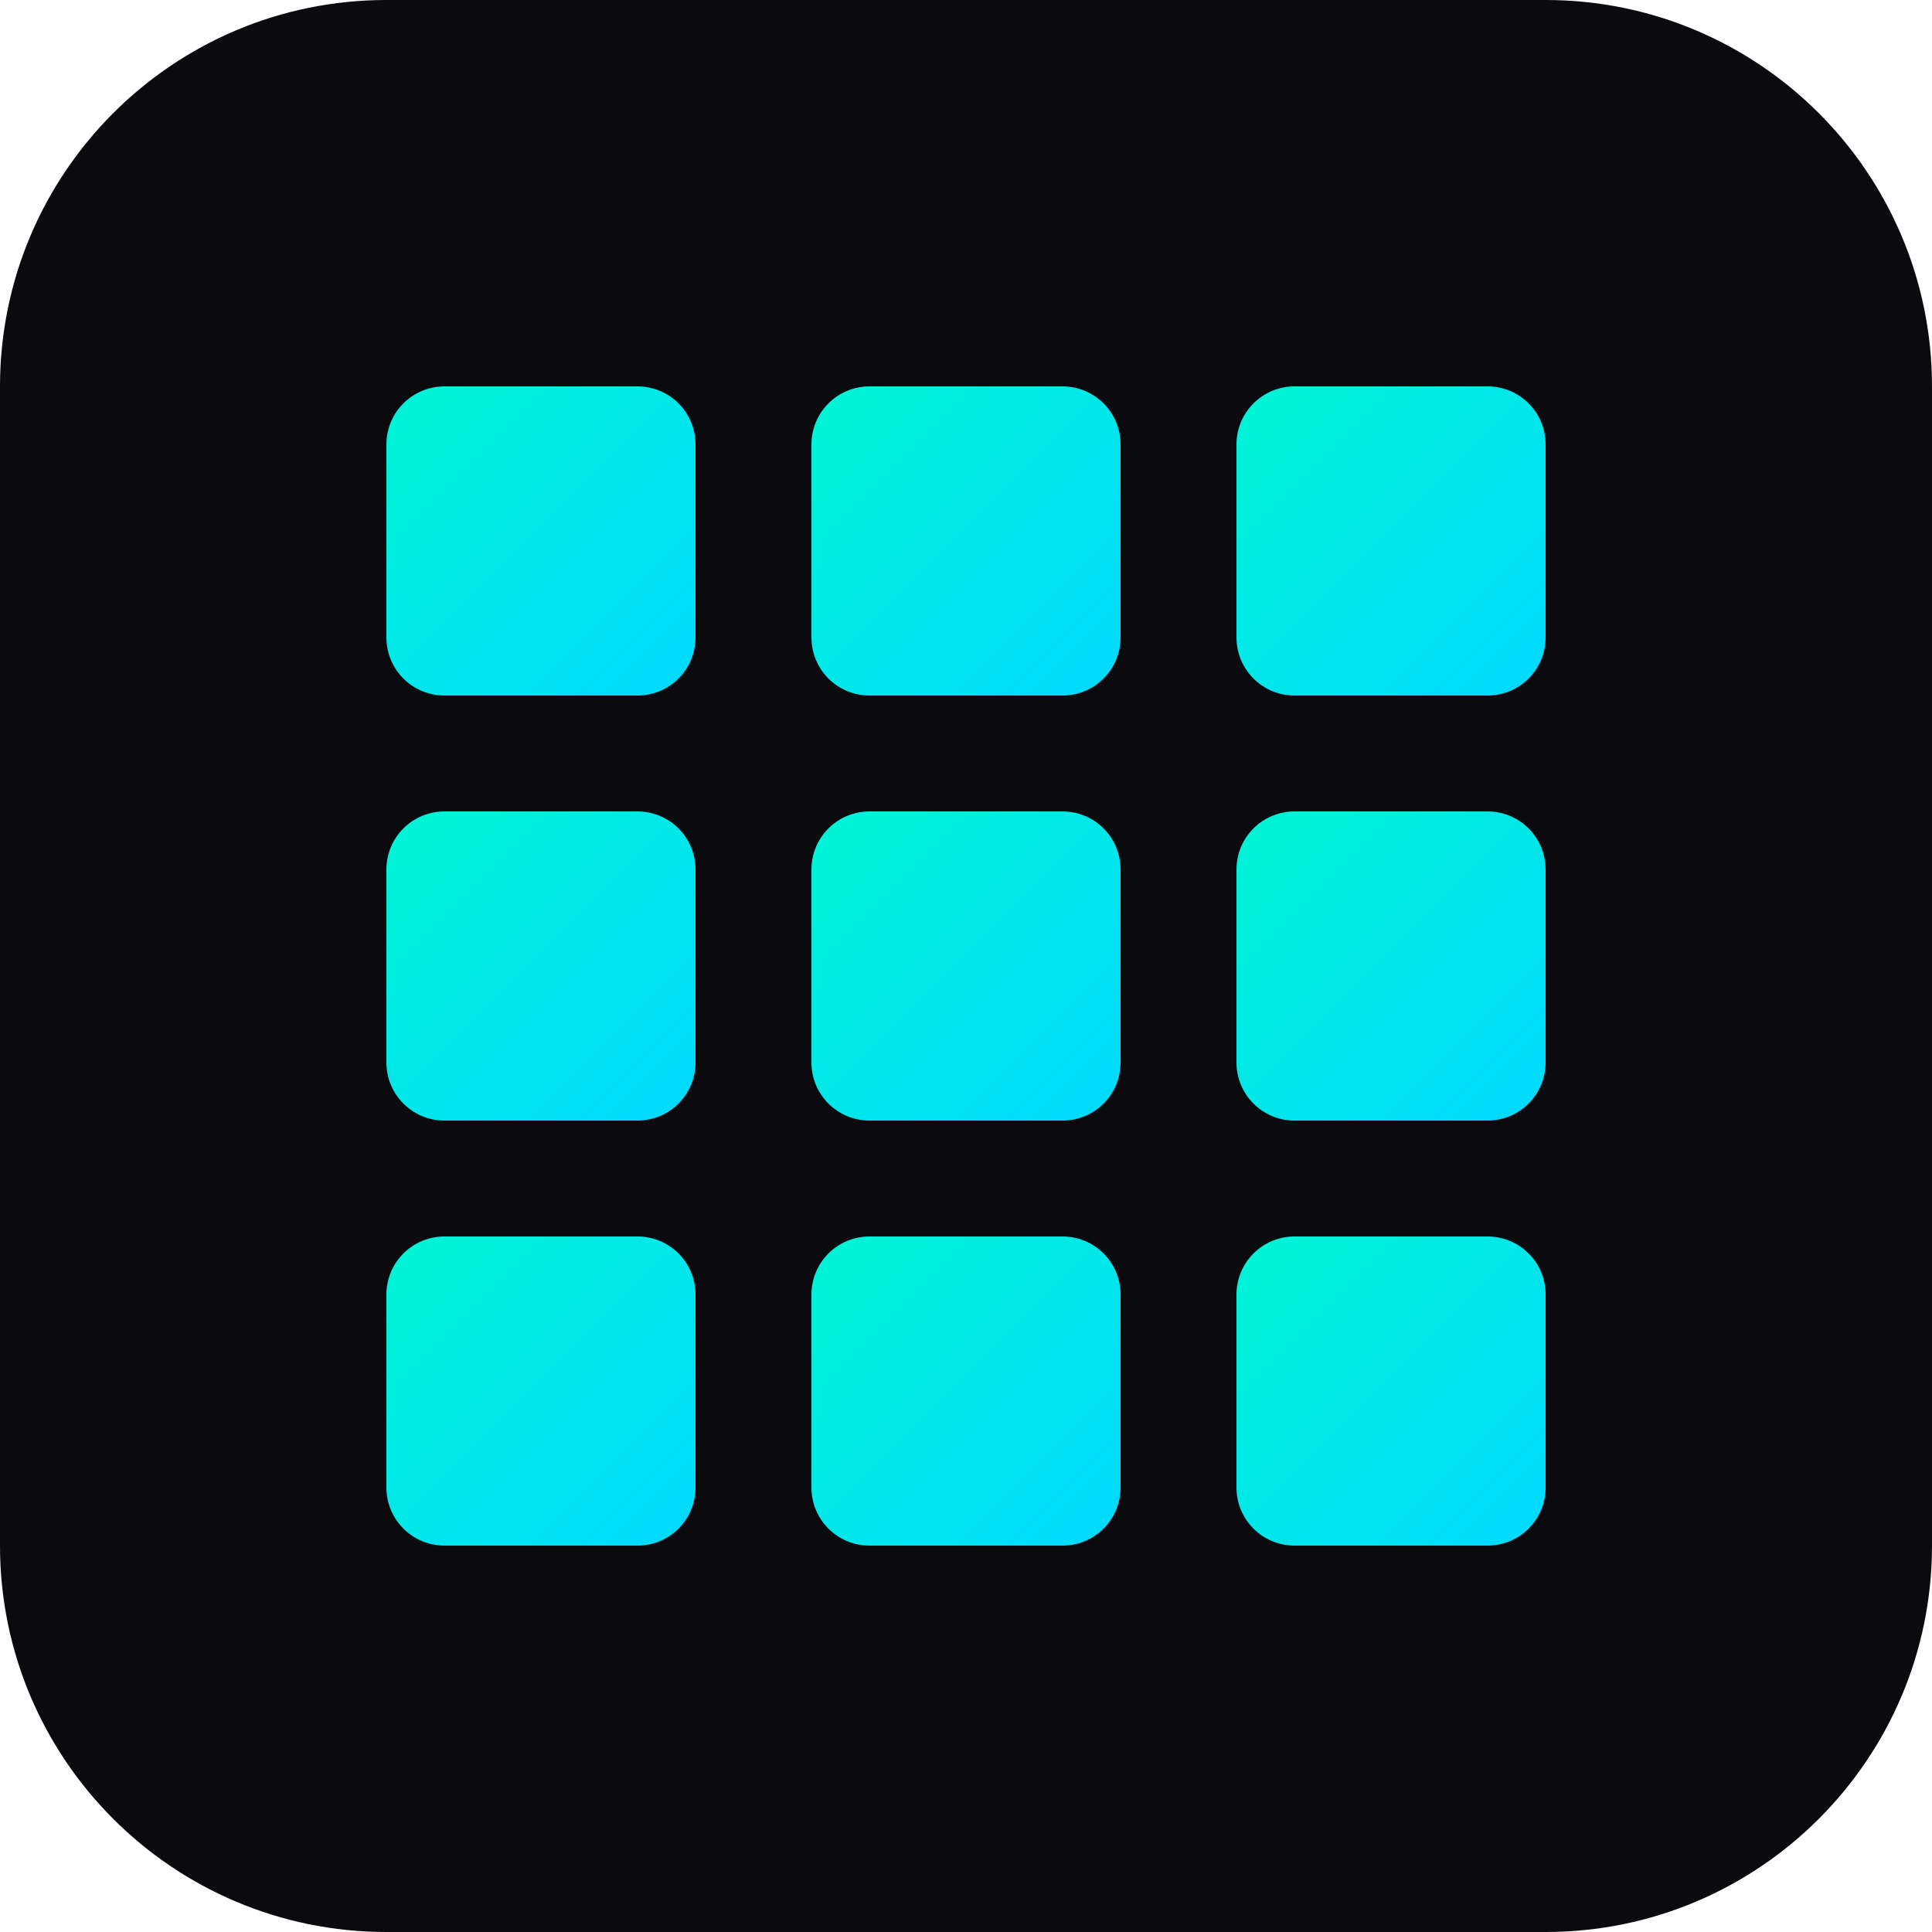
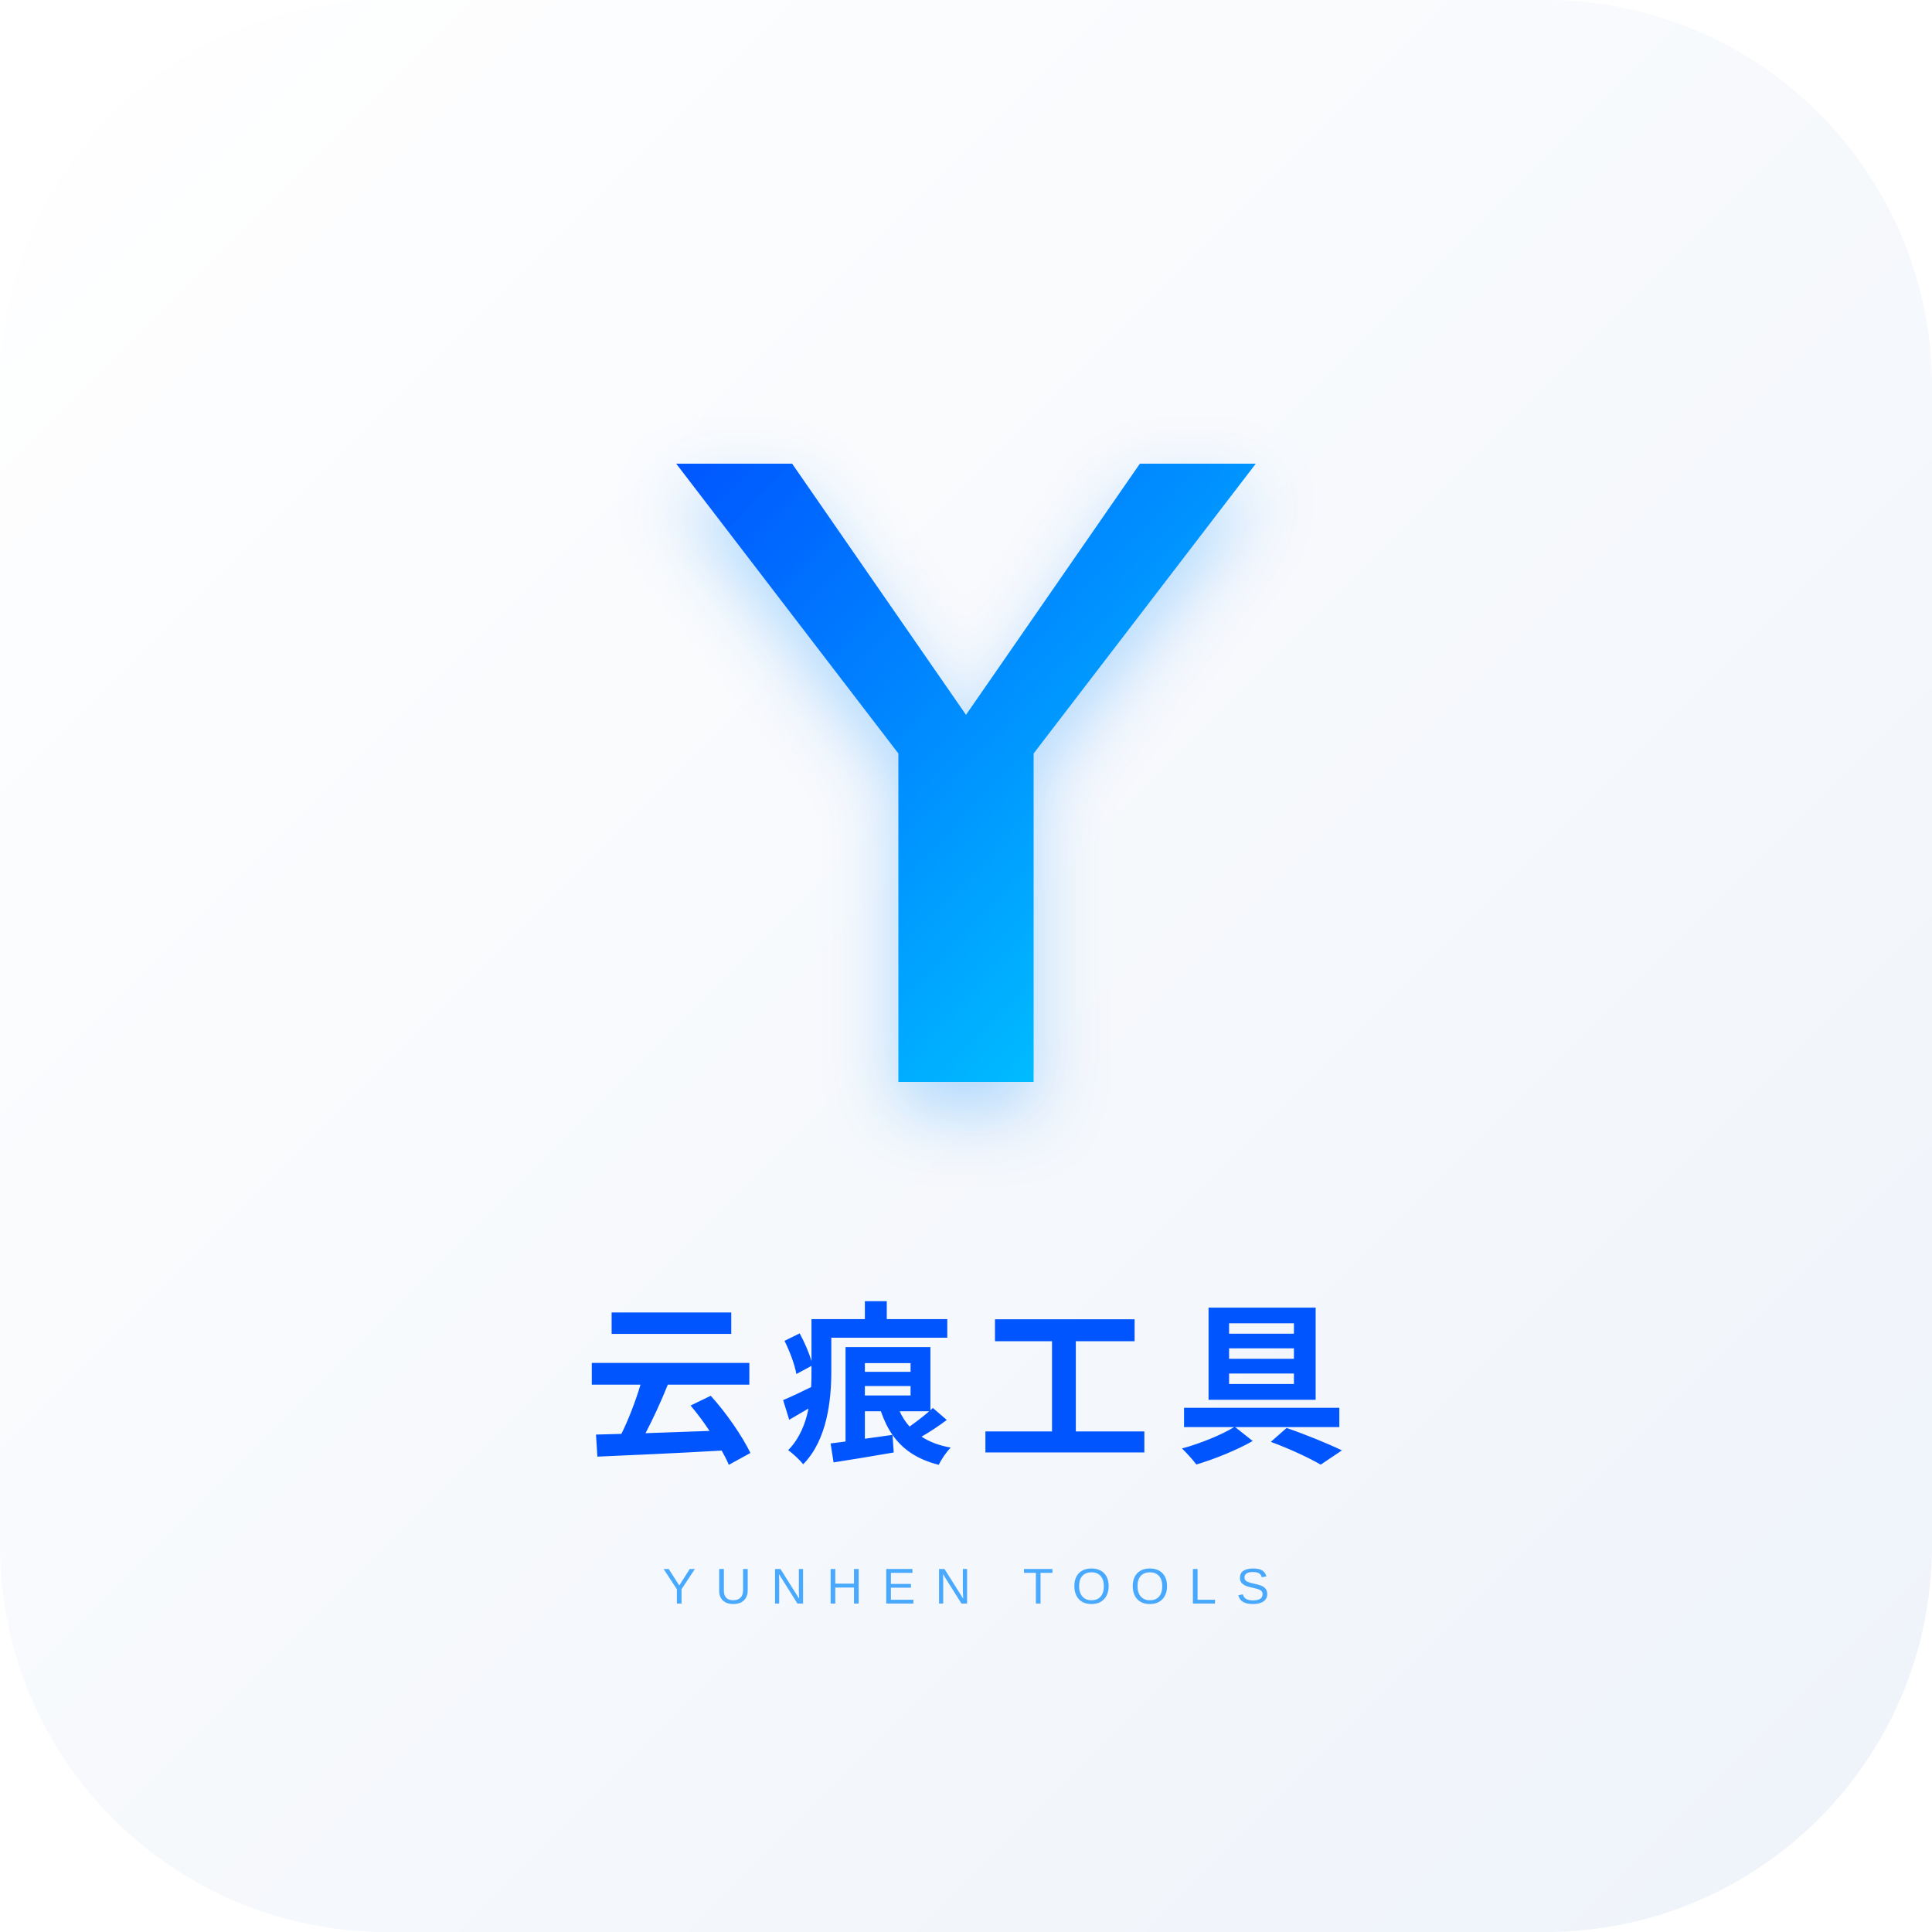
- <svg xmlns="http://www.w3.org/2000/svg" viewBox="0 0 100 100">
+ <svg xmlns="http://www.w3.org/2000/svg" viewBox="0 0 1000 1000" width="100%" height="100%">
  <defs>
-     <linearGradient id="grad" x1="0%" y1="0%" x2="100%" y2="100%">
-       <stop offset="0%" style="stop-color:#00f5d4;stop-opacity:1" />
-       <stop offset="100%" style="stop-color:#00d9ff;stop-opacity:1" />
+     <linearGradient id="bgY" x1="0%" y1="0%" x2="100%" y2="100%">
+       <stop offset="0%" stop-color="#ffffff" />
+       <stop offset="100%" stop-color="#eef3fa" />
    </linearGradient>
+     <linearGradient id="letterY" x1="0%" y1="0%" x2="100%" y2="100%">
+       <stop offset="0%" stop-color="#0055ff" />
+       <stop offset="100%" stop-color="#00d4ff" />
+     </linearGradient>
+     <filter id="shadowY" x="-20%" y="-20%" width="140%" height="140%">
+       <feDropShadow dx="0" dy="15" stdDeviation="18" flood-color="#0088ff" flood-opacity="0.3" />
+     </filter>
  </defs>
-   <rect width="100" height="100" rx="20" fill="#0a0a0f" />
-   <g fill="url(#grad)">
-     <rect x="20" y="20" width="16" height="16" rx="3" />
-     <rect x="42" y="20" width="16" height="16" rx="3" />
-     <rect x="64" y="20" width="16" height="16" rx="3" />
-     <rect x="20" y="42" width="16" height="16" rx="3" />
-     <rect x="42" y="42" width="16" height="16" rx="3" />
-     <rect x="64" y="42" width="16" height="16" rx="3" />
-     <rect x="20" y="64" width="16" height="16" rx="3" />
-     <rect x="42" y="64" width="16" height="16" rx="3" />
-     <rect x="64" y="64" width="16" height="16" rx="3" />
+   <rect width="100%" height="100%" rx="200" fill="url(#bgY)" />
+   <g transform="translate(500, 400)" filter="url(#shadowY)">
+     <path d="       M -150,-160       L -90,-160       L 0,-30       L 90,-160       L 150,-160       L 35,-10       L 35,160       L -35,160       L -35,-10       Z     " fill="url(#letterY)" />
  </g>
+   <text x="500" y="750" font-family="'Microsoft YaHei', 'PingFang SC', 'SimHei', sans-serif" font-size="90" font-weight="900" fill="#0055ff" text-anchor="middle" letter-spacing="12">云痕工具</text>
+   <text x="500" y="830" font-family="'Arial', sans-serif" font-size="26" fill="#0088ff" text-anchor="middle" letter-spacing="10" opacity="0.7">YUNHEN TOOLS</text>
</svg>
